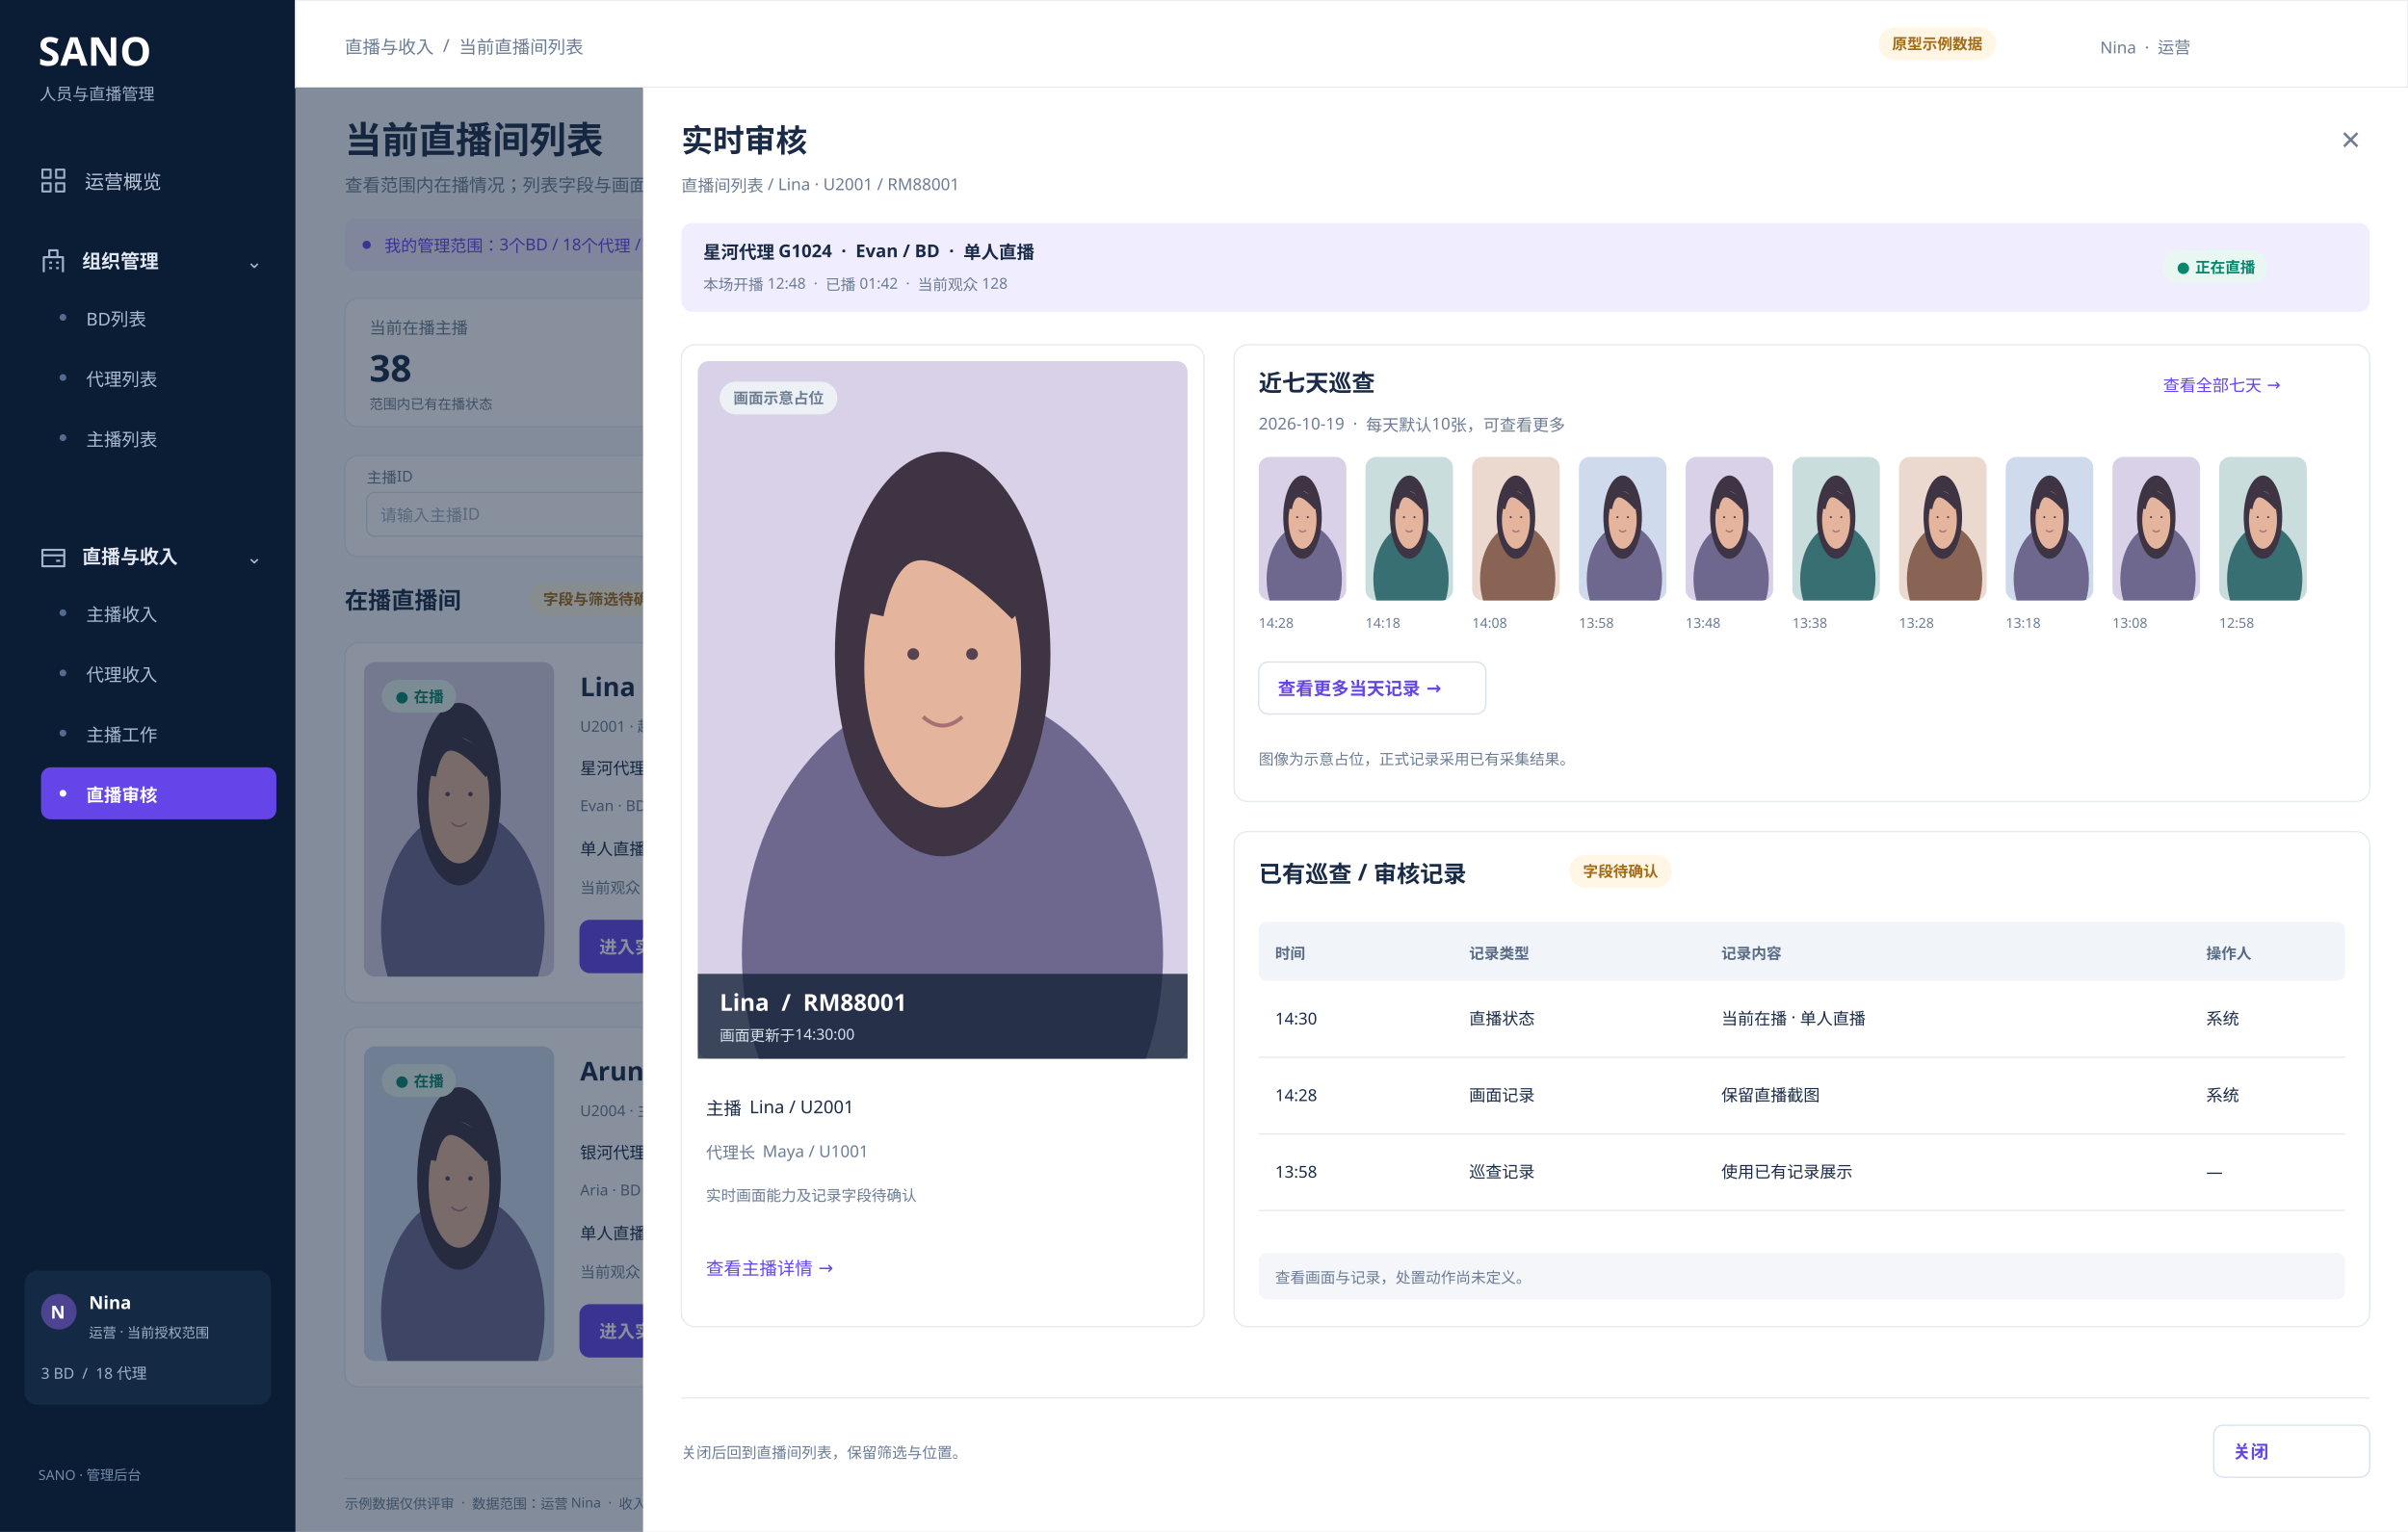
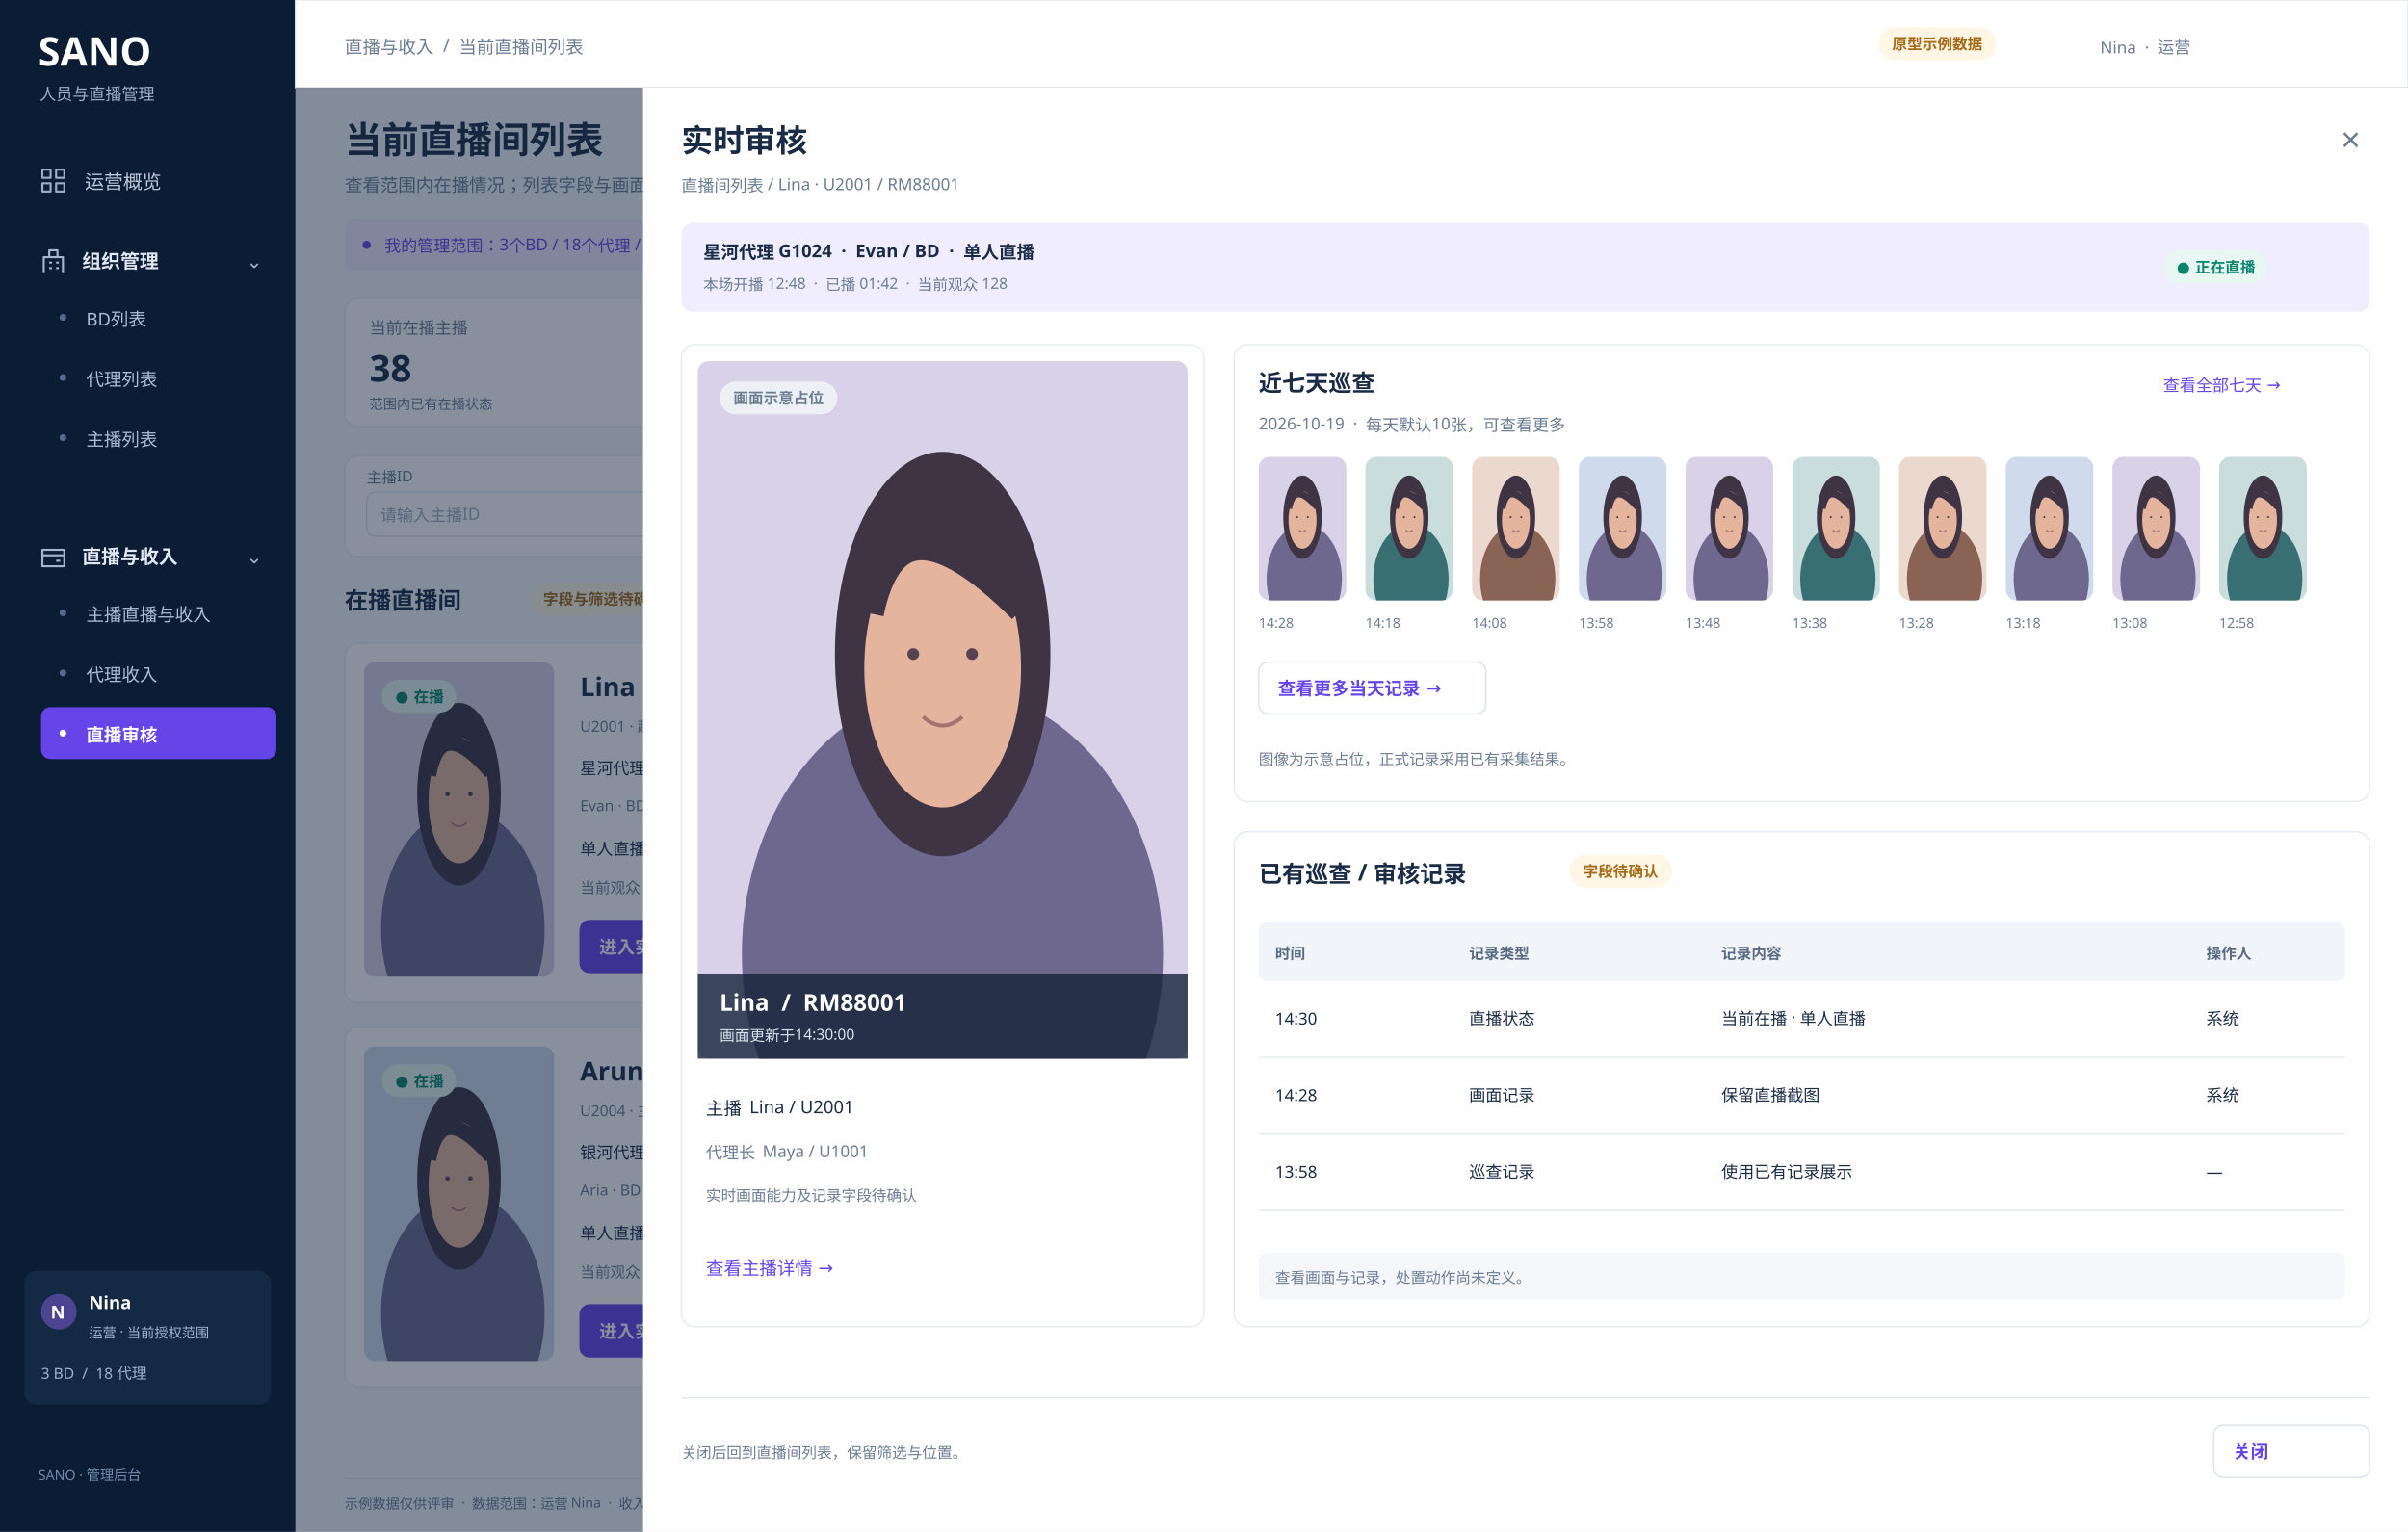
<svg xmlns="http://www.w3.org/2000/svg" width="1760" height="1120" viewBox="0 0 1760 1120">
  <style>text{font-family:"Microsoft YaHei","Segoe UI",sans-serif}a{cursor:pointer}</style>
  <rect x="0" y="0" width="1760" height="1120" rx="0" fill="#F5F7FB" stroke="none" />
  <rect x="0" y="0" width="216" height="1120" rx="0" fill="#0B1C35" stroke="none" />
  <text xml:space="preserve" x="28" y="48" font-size="29" fill="white" font-weight="750">SANO</text>
  <text xml:space="preserve" x="29" y="73" font-size="12" fill="#A0B0C7" font-weight="400">人员与直播管理</text>
  <a href="admin-01-01-01-我的运营概览.svg">
    <path d="M2 2h6v6H2z M12 2h6v6h-6z M2 12h6v6H2z M12 12h6v6h-6z" transform="translate(29,122)" fill="none" stroke="#9CAEC6" stroke-width="1.5" stroke-linejoin="round" />
    <text xml:space="preserve" x="62" y="138" font-size="14" fill="#BBC8D9" font-weight="400">运营概览</text>
  </a>
  <path d="M3 18V7h14v11 M7 7V2h6v5 M7 11h2 M12 11h2 M7 15h2 M12 15h2" transform="translate(29,181)" fill="none" stroke="#A4B6CF" stroke-width="1.5" stroke-linejoin="round" />
  <text xml:space="preserve" x="60" y="196" font-size="14" fill="#E1E8F3" font-weight="600">组织管理</text>
  <text xml:space="preserve" x="180" y="196" font-size="14" fill="#A4B6CF" font-weight="400">⌄</text>
  <a href="admin-02-01-01-BD列表.svg">
    <circle cx="46" cy="232" r="2.5" fill="#536C8D" />
    <text xml:space="preserve" x="63" y="238" font-size="13" fill="#AABDD3" font-weight="400">BD列表</text>
  </a>
  <a href="admin-03-01-01-代理树形列表.svg">
    <circle cx="46" cy="276" r="2.5" fill="#536C8D" />
    <text xml:space="preserve" x="63" y="282" font-size="13" fill="#AABDD3" font-weight="400">代理列表</text>
  </a>
  <a href="admin-04-01-01-主播列表.svg">
    <circle cx="46" cy="320" r="2.5" fill="#536C8D" />
    <text xml:space="preserve" x="63" y="326" font-size="13" fill="#AABDD3" font-weight="400">主播列表</text>
  </a>
  <path d="M2 5h16v12H2z M2 9h16 M12 13h3" transform="translate(29,397)" fill="none" stroke="#A4B6CF" stroke-width="1.5" stroke-linejoin="round" />
  <text xml:space="preserve" x="60" y="412" font-size="14" fill="#E1E8F3" font-weight="600">直播与收入</text>
  <text xml:space="preserve" x="180" y="412" font-size="14" fill="#A4B6CF" font-weight="400">⌄</text>
-   <a href="admin-05-01-01-主播收入数据.svg">
+   <a href="admin-05-01-01-主播直播与收入.svg">
    <circle cx="46" cy="448" r="2.5" fill="#536C8D" />
-     <text xml:space="preserve" x="63" y="454" font-size="13" fill="#AABDD3" font-weight="400">主播收入</text>
+     <text xml:space="preserve" x="63" y="454" font-size="13" fill="#AABDD3" font-weight="400">主播直播与收入</text>
  </a>
  <a href="admin-06-01-01-代理收入数据.svg">
    <circle cx="46" cy="492" r="2.5" fill="#536C8D" />
    <text xml:space="preserve" x="63" y="498" font-size="13" fill="#AABDD3" font-weight="400">代理收入</text>
  </a>
-   <a href="admin-07-01-01-主播工作数据.svg">
-     <circle cx="46" cy="536" r="2.5" fill="#536C8D" />
-     <text xml:space="preserve" x="63" y="542" font-size="13" fill="#AABDD3" font-weight="400">主播工作</text>
-   </a>
  <a href="admin-08-01-01-当前直播间列表.svg">
-     <rect x="30" y="561" width="172" height="38" rx="7" fill="#6545E8" stroke="none" />
-     <circle cx="46" cy="580" r="2.5" fill="white" />
-     <text xml:space="preserve" x="63" y="586" font-size="13" fill="white" font-weight="600">直播审核</text>
+     <rect x="30" y="517" width="172" height="38" rx="7" fill="#6545E8" stroke="none" />
+     <circle cx="46" cy="536" r="2.5" fill="white" />
+     <text xml:space="preserve" x="63" y="542" font-size="13" fill="white" font-weight="600">直播审核</text>
  </a>
  <rect x="18" y="929" width="180" height="98" rx="9" fill="#142943" stroke="none" />
  <circle cx="43" cy="959" r="13" fill="#4C4490" />
  <text xml:space="preserve" x="37" y="964" font-size="13" fill="white" font-weight="600">N</text>
  <text xml:space="preserve" x="65" y="957" font-size="13" fill="white" font-weight="600">Nina</text>
  <text xml:space="preserve" x="65" y="978" font-size="10" fill="#A1B2CB" font-weight="400">运营 · 当前授权范围</text>
  <text xml:space="preserve" x="30" y="1008" font-size="11" fill="#A1B2CB" font-weight="400">3 BD  /  18 代理</text>
  <text xml:space="preserve" x="28" y="1082" font-size="10" fill="#738CA9" font-weight="400">SANO · 管理后台</text>
  <rect x="216" y="0" width="1544" height="64" rx="0" fill="white" stroke="#E5EAF2" />
  <text xml:space="preserve" x="252" y="39" font-size="13" fill="#6B7C93" font-weight="400">直播与收入  /  当前直播间列表</text>
  <rect x="1373" y="20" width="86" height="24" rx="12" fill="#FFF6E5" stroke="none" />
  <text xml:space="preserve" x="1383" y="36" font-size="11" fill="#A46B16" font-weight="550">原型示例数据</text>
  <text xml:space="preserve" x="1535" y="39" font-size="12" fill="#6B7C93" font-weight="400">Nina  ·  运营</text>
  <text xml:space="preserve" x="252" y="112" font-size="27" fill="#192B46" font-weight="700">当前直播间列表</text>
  <text xml:space="preserve" x="252" y="140" font-size="13" fill="#6B7C93" font-weight="400">查看范围内在播情况；列表字段与画面方式为待确认示意</text>
  <rect x="1519" y="89" width="86" height="24" rx="12" fill="#F0EDFF" stroke="none" />
  <text xml:space="preserve" x="1529" y="105" font-size="11" fill="#6545E8" font-weight="550">我的授权范围</text>
  <path d="M252 1081H1724" transform="" stroke="#E5EAF2" fill="none" />
  <text xml:space="preserve" x="252" y="1103" font-size="10" fill="#6B7C93" font-weight="400">示例数据仅供评审  ·  数据范围：运营 Nina  ·  收入 USD  ·  余额按所标单位  ·  时区 UTC+8</text>
  <text xml:space="preserve" x="1470" y="1103" font-size="10" fill="#6B7C93" font-weight="400">admin-08-02-01  /  V1</text>
  <rect x="252" y="160" width="1472" height="38" rx="7" fill="#F0EDFF" stroke="none" />
  <circle cx="268" cy="179" r="3" fill="#6545E8" />
  <text xml:space="preserve" x="281" y="184" font-size="12" fill="#6545E8" font-weight="400">我的管理范围：3个BD / 18个代理 / 280名主播</text>
  <text xml:space="preserve" x="1446" y="184" font-size="11" fill="#6B7C93" font-weight="400">今日数据更新于 14:30</text>
  <rect x="252" y="218" width="481.333" height="94" rx="10" fill="white" stroke="#E5EAF2" />
  <text xml:space="preserve" x="270" y="244" font-size="12" fill="#6B7C93" font-weight="400">当前在播主播</text>
  <text xml:space="preserve" x="270" y="279" font-size="27" fill="#192B46" font-weight="650">38</text>
  <text xml:space="preserve" x="270" y="299" font-size="10" fill="#6B7C93" font-weight="400">范围内已有在播状态</text>
  <rect x="747.333" y="218" width="481.333" height="94" rx="10" fill="white" stroke="#E5EAF2" />
  <text xml:space="preserve" x="765.333" y="244" font-size="12" fill="#6B7C93" font-weight="400">当前直播间</text>
  <text xml:space="preserve" x="765.333" y="279" font-size="27" fill="#192B46" font-weight="650">32</text>
  <text xml:space="preserve" x="765.333" y="299" font-size="10" fill="#6B7C93" font-weight="400">主播人数与房间数分别展示</text>
  <a href="admin-04-01-01-主播列表.svg">
    <rect x="1242.667" y="218" width="481.333" height="94" rx="10" fill="white" stroke="#E5EAF2" />
    <text xml:space="preserve" x="1260.667" y="244" font-size="12" fill="#6B7C93" font-weight="400">我的主播</text>
    <text xml:space="preserve" x="1260.667" y="279" font-size="27" fill="#192B46" font-weight="650">280</text>
    <text xml:space="preserve" x="1260.667" y="299" font-size="10" fill="#6B7C93" font-weight="400">可进入人员列表</text>
  </a>
  <rect x="252" y="333" width="1472" height="74" rx="10" fill="white" stroke="#E5EAF2" />
  <text xml:space="preserve" x="268" y="353" font-size="11" fill="#6B7C93" font-weight="500">主播ID</text>
  <rect x="268" y="360" width="240" height="32" rx="6" fill="white" stroke="#DDE4EF" />
  <text xml:space="preserve" x="278" y="381" font-size="12" fill="#A0ACBD" font-weight="400">请输入主播ID</text>
  <text xml:space="preserve" x="520" y="353" font-size="11" fill="#6B7C93" font-weight="500">代理ID</text>
  <rect x="520" y="360" width="240" height="32" rx="6" fill="white" stroke="#DDE4EF" />
  <text xml:space="preserve" x="530" y="381" font-size="12" fill="#A0ACBD" font-weight="400">请输入代理ID</text>
  <text xml:space="preserve" x="772" y="353" font-size="11" fill="#6B7C93" font-weight="500">渠道类型</text>
  <rect x="772" y="360" width="240" height="32" rx="6" fill="white" stroke="#DDE4EF" />
  <text xml:space="preserve" x="782" y="381" font-size="12" fill="#192B46" font-weight="400">全部直播渠道</text>
  <text xml:space="preserve" x="992" y="381" font-size="13" fill="#6B7C93" font-weight="400">⌄</text>
  <rect x="1540" y="360" width="68" height="32" rx="7" fill="white" stroke="#DAE1ED" />
  <text xml:space="preserve" x="1554" y="381" font-size="13" fill="#6545E8" font-weight="550">重置</text>
  <rect x="1620" y="360" width="88" height="32" rx="7" fill="#6545E8" stroke="#6545E8" />
  <text xml:space="preserve" x="1634" y="381" font-size="13" fill="white" font-weight="550">查询</text>
  <text xml:space="preserve" x="252" y="445" font-size="17" fill="#192B46" font-weight="650">在播直播间</text>
  <rect x="387" y="426" width="108" height="24" rx="12" fill="#FFF6E5" stroke="none" />
  <text xml:space="preserve" x="397" y="442" font-size="11" fill="#A46B16" font-weight="550">字段与筛选待确认</text>
  <rect x="252" y="470" width="474" height="263" rx="10" fill="white" stroke="#E5EAF2" />
  <rect x="266" y="484" width="139" height="230" rx="8" fill="#D8D1E7" stroke="none" />
  <g clip-path="url(#clip-19-266-484)">
    <defs>
      <clipPath id="clip-19-266-484">
        <rect x="266" y="484" width="139" height="230" rx="8" />
      </clipPath>
    </defs>
    <ellipse cx="338.28" cy="679.5" rx="59.77" ry="87.4" fill="#6E688E" />
    <ellipse cx="335.5" cy="580.6" rx="30.58" ry="66.7" fill="#3E3444" />
    <ellipse cx="335.5" cy="585.2" rx="22.24" ry="46" fill="#E5B49D" />
    <path d="M313.26 566.8Q321.6 520.8 359.13 564.5" stroke="#3E3444" stroke-width="11.12" fill="none" />
    <circle cx="327.16" cy="580.6" r="1.668" fill="#574350" />
    <circle cx="343.84" cy="580.6" r="1.668" fill="#574350" />
    <path d="M329.94 601.3q5.56 5.75 11.12 0" stroke="#A97074" stroke-width="1.112" fill="none" />
  </g>
  <rect x="279" y="497" width="54.32" height="24" rx="12" fill="#E8F7F1" stroke="none" />
  <text xml:space="preserve" x="289" y="513" font-size="11" fill="#07866C" font-weight="550">● 在播</text>
  <text xml:space="preserve" x="424" y="509" font-size="19" fill="#192B46" font-weight="650">Lina</text>
  <text xml:space="preserve" x="424" y="535" font-size="11" fill="#6B7C93" font-weight="400">U2001 · 超级主播</text>
  <text xml:space="preserve" x="424" y="566" font-size="12" fill="#192B46" font-weight="400">星河代理 / G1024</text>
  <text xml:space="preserve" x="424" y="593" font-size="11" fill="#6B7C93" font-weight="400">Evan · BD</text>
  <text xml:space="preserve" x="424" y="625" font-size="12" fill="#192B46" font-weight="400">单人直播 · 01:42</text>
  <text xml:space="preserve" x="424" y="653" font-size="11" fill="#6B7C93" font-weight="400">当前观众 128  ·  RM88001</text>
  <a href="admin-08-02-01-实时审核.svg">
    <rect x="424" y="673" width="154" height="38" rx="7" fill="#6545E8" stroke="#6545E8" />
    <text xml:space="preserve" x="438" y="697" font-size="13" fill="white" font-weight="550">进入实时审核 →</text>
  </a>
  <rect x="751" y="470" width="474" height="263" rx="10" fill="white" stroke="#E5EAF2" />
  <rect x="765" y="484" width="139" height="230" rx="8" fill="#C9DDDC" stroke="none" />
  <g clip-path="url(#clip-19-765-484)">
    <defs>
      <clipPath id="clip-19-765-484">
        <rect x="765" y="484" width="139" height="230" rx="8" />
      </clipPath>
    </defs>
    <ellipse cx="837.28" cy="679.5" rx="59.77" ry="87.4" fill="#386F73" />
    <ellipse cx="834.5" cy="580.6" rx="30.58" ry="66.7" fill="#3E3444" />
    <ellipse cx="834.5" cy="585.2" rx="22.24" ry="46" fill="#E5B49D" />
    <path d="M812.26 566.8Q820.6 520.8 858.13 564.5" stroke="#3E3444" stroke-width="11.12" fill="none" />
    <circle cx="826.16" cy="580.6" r="1.668" fill="#574350" />
    <circle cx="842.84" cy="580.6" r="1.668" fill="#574350" />
    <path d="M828.94 601.3q5.56 5.75 11.12 0" stroke="#A97074" stroke-width="1.112" fill="none" />
  </g>
  <rect x="778" y="497" width="54.32" height="24" rx="12" fill="#E8F7F1" stroke="none" />
  <text xml:space="preserve" x="788" y="513" font-size="11" fill="#07866C" font-weight="550">● 在播</text>
  <text xml:space="preserve" x="923" y="509" font-size="19" fill="#192B46" font-weight="650">Nok</text>
  <text xml:space="preserve" x="923" y="535" font-size="11" fill="#6B7C93" font-weight="400">U2002 · 优质主播</text>
  <text xml:space="preserve" x="923" y="566" font-size="12" fill="#192B46" font-weight="400">晨星代理 / G1101</text>
  <text xml:space="preserve" x="923" y="593" font-size="11" fill="#6B7C93" font-weight="400">Evan · BD</text>
  <text xml:space="preserve" x="923" y="625" font-size="12" fill="#192B46" font-weight="400">多人视频直播 · 00:58</text>
  <text xml:space="preserve" x="923" y="653" font-size="11" fill="#6B7C93" font-weight="400">当前观众 86  ·  RM88002</text>
  <a href="admin-08-02-01-实时审核.svg">
    <rect x="923" y="673" width="154" height="38" rx="7" fill="#6545E8" stroke="#6545E8" />
    <text xml:space="preserve" x="937" y="697" font-size="13" fill="white" font-weight="550">进入实时审核 →</text>
  </a>
  <rect x="1250" y="470" width="474" height="263" rx="10" fill="white" stroke="#E5EAF2" />
  <rect x="1264" y="484" width="139" height="230" rx="8" fill="#EBD9CF" stroke="none" />
  <g clip-path="url(#clip-19-1264-484)">
    <defs>
      <clipPath id="clip-19-1264-484">
        <rect x="1264" y="484" width="139" height="230" rx="8" />
      </clipPath>
    </defs>
    <ellipse cx="1336.28" cy="679.5" rx="59.77" ry="87.4" fill="#896353" />
    <ellipse cx="1333.5" cy="580.6" rx="30.58" ry="66.7" fill="#3E3444" />
    <ellipse cx="1333.5" cy="585.2" rx="22.24" ry="46" fill="#E5B49D" />
    <path d="M1311.26 566.8Q1319.6 520.8 1357.13 564.5" stroke="#3E3444" stroke-width="11.12" fill="none" />
    <circle cx="1325.16" cy="580.6" r="1.668" fill="#574350" />
    <circle cx="1341.84" cy="580.6" r="1.668" fill="#574350" />
    <path d="M1327.94 601.3q5.56 5.75 11.12 0" stroke="#A97074" stroke-width="1.112" fill="none" />
  </g>
  <rect x="1277" y="497" width="54.32" height="24" rx="12" fill="#E8F7F1" stroke="none" />
  <text xml:space="preserve" x="1287" y="513" font-size="11" fill="#07866C" font-weight="550">● 在播</text>
  <text xml:space="preserve" x="1422" y="509" font-size="19" fill="#192B46" font-weight="650">June</text>
  <text xml:space="preserve" x="1422" y="535" font-size="11" fill="#6B7C93" font-weight="400">U2003 · 主播</text>
  <text xml:space="preserve" x="1422" y="566" font-size="12" fill="#192B46" font-weight="400">星芒代理 / G1201</text>
  <text xml:space="preserve" x="1422" y="593" font-size="11" fill="#6B7C93" font-weight="400">Evan · BD</text>
  <text xml:space="preserve" x="1422" y="625" font-size="12" fill="#192B46" font-weight="400">音频直播 · 02:10</text>
  <text xml:space="preserve" x="1422" y="653" font-size="11" fill="#6B7C93" font-weight="400">当前观众 42  ·  RM88003</text>
  <a href="admin-08-02-01-实时审核.svg">
    <rect x="1422" y="673" width="154" height="38" rx="7" fill="#6545E8" stroke="#6545E8" />
    <text xml:space="preserve" x="1436" y="697" font-size="13" fill="white" font-weight="550">进入实时审核 →</text>
  </a>
  <rect x="252" y="751" width="474" height="263" rx="10" fill="white" stroke="#E5EAF2" />
  <rect x="266" y="765" width="139" height="230" rx="8" fill="#CFDAEC" stroke="none" />
  <g clip-path="url(#clip-19-266-765)">
    <defs>
      <clipPath id="clip-19-266-765">
        <rect x="266" y="765" width="139" height="230" rx="8" />
      </clipPath>
    </defs>
    <ellipse cx="338.28" cy="960.5" rx="59.77" ry="87.4" fill="#6E688E" />
    <ellipse cx="335.5" cy="861.6" rx="30.58" ry="66.7" fill="#3E3444" />
    <ellipse cx="335.5" cy="866.2" rx="22.24" ry="46" fill="#E5B49D" />
    <path d="M313.26 847.8Q321.6 801.8 359.13 845.5" stroke="#3E3444" stroke-width="11.12" fill="none" />
    <circle cx="327.16" cy="861.6" r="1.668" fill="#574350" />
    <circle cx="343.84" cy="861.6" r="1.668" fill="#574350" />
    <path d="M329.94 882.3q5.56 5.75 11.12 0" stroke="#A97074" stroke-width="1.112" fill="none" />
  </g>
  <rect x="279" y="778" width="54.32" height="24" rx="12" fill="#E8F7F1" stroke="none" />
  <text xml:space="preserve" x="289" y="794" font-size="11" fill="#07866C" font-weight="550">● 在播</text>
  <text xml:space="preserve" x="424" y="790" font-size="19" fill="#192B46" font-weight="650">Arun</text>
  <text xml:space="preserve" x="424" y="816" font-size="11" fill="#6B7C93" font-weight="400">U2004 · 主播</text>
  <text xml:space="preserve" x="424" y="847" font-size="12" fill="#192B46" font-weight="400">银河代理 / G2100</text>
  <text xml:space="preserve" x="424" y="874" font-size="11" fill="#6B7C93" font-weight="400">Aria · BD</text>
  <text xml:space="preserve" x="424" y="906" font-size="12" fill="#192B46" font-weight="400">单人直播 · 01:42</text>
  <text xml:space="preserve" x="424" y="934" font-size="11" fill="#6B7C93" font-weight="400">当前观众 65  ·  RM88004</text>
  <a href="admin-08-02-01-实时审核.svg">
    <rect x="424" y="954" width="154" height="38" rx="7" fill="#6545E8" stroke="#6545E8" />
    <text xml:space="preserve" x="438" y="978" font-size="13" fill="white" font-weight="550">进入实时审核 →</text>
  </a>
  <rect x="751" y="751" width="474" height="263" rx="10" fill="white" stroke="#E5EAF2" />
  <rect x="765" y="765" width="139" height="230" rx="8" fill="#E3D1D8" stroke="none" />
  <g clip-path="url(#clip-19-765-765)">
    <defs>
      <clipPath id="clip-19-765-765">
        <rect x="765" y="765" width="139" height="230" rx="8" />
      </clipPath>
    </defs>
    <ellipse cx="837.28" cy="960.5" rx="59.77" ry="87.4" fill="#386F73" />
    <ellipse cx="834.5" cy="861.6" rx="30.58" ry="66.7" fill="#3E3444" />
    <ellipse cx="834.5" cy="866.2" rx="22.24" ry="46" fill="#E5B49D" />
    <path d="M812.26 847.8Q820.6 801.8 858.13 845.5" stroke="#3E3444" stroke-width="11.12" fill="none" />
    <circle cx="826.16" cy="861.6" r="1.668" fill="#574350" />
    <circle cx="842.84" cy="861.6" r="1.668" fill="#574350" />
    <path d="M828.94 882.3q5.56 5.75 11.12 0" stroke="#A97074" stroke-width="1.112" fill="none" />
  </g>
  <rect x="778" y="778" width="54.32" height="24" rx="12" fill="#E8F7F1" stroke="none" />
  <text xml:space="preserve" x="788" y="794" font-size="11" fill="#07866C" font-weight="550">● 在播</text>
  <text xml:space="preserve" x="923" y="790" font-size="19" fill="#192B46" font-weight="650">Ploy</text>
  <text xml:space="preserve" x="923" y="816" font-size="11" fill="#6B7C93" font-weight="400">U2005 · 优质主播</text>
  <text xml:space="preserve" x="923" y="847" font-size="12" fill="#192B46" font-weight="400">蓝湾代理 / G3100</text>
  <text xml:space="preserve" x="923" y="874" font-size="11" fill="#6B7C93" font-weight="400">Nina · 运营</text>
  <text xml:space="preserve" x="923" y="906" font-size="12" fill="#192B46" font-weight="400">多人视频直播 · 00:58</text>
  <text xml:space="preserve" x="923" y="934" font-size="11" fill="#6B7C93" font-weight="400">当前观众 34  ·  RM88005</text>
  <a href="admin-08-02-01-实时审核.svg">
    <rect x="923" y="954" width="154" height="38" rx="7" fill="#6545E8" stroke="#6545E8" />
    <text xml:space="preserve" x="937" y="978" font-size="13" fill="white" font-weight="550">进入实时审核 →</text>
  </a>
  <rect x="1250" y="751" width="474" height="263" rx="10" fill="white" stroke="#E5EAF2" />
  <rect x="1264" y="765" width="139" height="230" rx="8" fill="#D8D1E7" stroke="none" />
  <g clip-path="url(#clip-19-1264-765)">
    <defs>
      <clipPath id="clip-19-1264-765">
        <rect x="1264" y="765" width="139" height="230" rx="8" />
      </clipPath>
    </defs>
    <ellipse cx="1336.28" cy="960.5" rx="59.77" ry="87.4" fill="#896353" />
    <ellipse cx="1333.5" cy="861.6" rx="30.58" ry="66.7" fill="#3E3444" />
    <ellipse cx="1333.5" cy="866.2" rx="22.24" ry="46" fill="#E5B49D" />
    <path d="M1311.26 847.8Q1319.6 801.8 1357.13 845.5" stroke="#3E3444" stroke-width="11.12" fill="none" />
    <circle cx="1325.16" cy="861.6" r="1.668" fill="#574350" />
    <circle cx="1341.84" cy="861.6" r="1.668" fill="#574350" />
    <path d="M1327.94 882.3q5.56 5.75 11.12 0" stroke="#A97074" stroke-width="1.112" fill="none" />
  </g>
  <rect x="1277" y="778" width="54.32" height="24" rx="12" fill="#E8F7F1" stroke="none" />
  <text xml:space="preserve" x="1287" y="794" font-size="11" fill="#07866C" font-weight="550">● 在播</text>
  <text xml:space="preserve" x="1422" y="790" font-size="19" fill="#192B46" font-weight="650">Mina</text>
  <text xml:space="preserve" x="1422" y="816" font-size="11" fill="#6B7C93" font-weight="400">U2006 · 主播</text>
  <text xml:space="preserve" x="1422" y="847" font-size="12" fill="#192B46" font-weight="400">海蓝代理 / G3200</text>
  <text xml:space="preserve" x="1422" y="874" font-size="11" fill="#6B7C93" font-weight="400">Max · BD</text>
  <text xml:space="preserve" x="1422" y="906" font-size="12" fill="#192B46" font-weight="400">音频直播 · 02:10</text>
  <text xml:space="preserve" x="1422" y="934" font-size="11" fill="#6B7C93" font-weight="400">当前观众 51  ·  RM88006</text>
  <a href="admin-08-02-01-实时审核.svg">
    <rect x="1422" y="954" width="154" height="38" rx="7" fill="#6545E8" stroke="#6545E8" />
    <text xml:space="preserve" x="1436" y="978" font-size="13" fill="white" font-weight="550">进入实时审核 →</text>
  </a>
  <a href="admin-08-01-01-当前直播间列表.svg">
    <rect x="216" y="64" width="1544" height="1056" rx="0" fill="#10223B80" stroke="none" />
  </a>
  <rect x="470" y="64" width="1290" height="1056" rx="0" fill="white" stroke="none" />
  <text xml:space="preserve" x="498" y="111" font-size="23" fill="#192B46" font-weight="650">实时审核</text>
  <text xml:space="preserve" x="498" y="140" font-size="12" fill="#6B7C93" font-weight="400">直播间列表 / Lina · U2001 / RM88001</text>
  <a href="admin-08-01-01-当前直播间列表.svg">
    <text xml:space="preserve" x="1711" y="111" font-size="25" fill="#6B7C93" font-weight="400">×</text>
  </a>
  <rect x="498" y="163" width="1234" height="65" rx="8" fill="#F0EDFF" stroke="none" />
  <text xml:space="preserve" x="514" y="189" font-size="13" fill="#192B46" font-weight="550">星河代理 G1024  ·  Evan / BD  ·  单人直播</text>
  <text xml:space="preserve" x="514" y="212" font-size="11" fill="#6B7C93" font-weight="400">本场开播 12:48  ·  已播 01:42  ·  当前观众 128</text>
  <rect x="1581" y="183" width="76.32" height="24" rx="12" fill="#E8F7F1" stroke="none" />
  <text xml:space="preserve" x="1591" y="199" font-size="11" fill="#07866C" font-weight="550">● 正在直播</text>
  <rect x="498" y="252" width="382" height="718" rx="10" fill="white" stroke="#E5EAF2" />
  <rect x="510" y="264" width="358" height="510" rx="8" fill="#D8D1E7" stroke="none" />
  <g clip-path="url(#clip-19-510-264)">
    <defs>
      <clipPath id="clip-19-510-264">
        <rect x="510" y="264" width="358" height="510" rx="8" />
      </clipPath>
    </defs>
    <ellipse cx="696.16" cy="697.5" rx="153.94" ry="193.8" fill="#6E688E" />
    <ellipse cx="689" cy="478.2" rx="78.76" ry="147.9" fill="#3E3444" />
    <ellipse cx="689" cy="488.4" rx="57.28" ry="102" fill="#E5B49D" />
    <path d="M631.72 447.6Q653.2 345.6 749.86 442.5" stroke="#3E3444" stroke-width="28.64" fill="none" />
    <circle cx="667.52" cy="478.2" r="4.296" fill="#574350" />
    <circle cx="710.48" cy="478.2" r="4.296" fill="#574350" />
    <path d="M674.68 524.1q14.32 12.75 28.64 0" stroke="#A97074" stroke-width="2.864" fill="none" />
  </g>
  <rect x="526" y="279" width="86" height="24" rx="12" fill="#EDF1F6" stroke="none" />
  <text xml:space="preserve" x="536" y="295" font-size="11" fill="#6B7C93" font-weight="550">画面示意占位</text>
  <rect x="510" y="712" width="358" height="62" rx="0" fill="#142239CC" stroke="none" />
  <text xml:space="preserve" x="526" y="739" font-size="17" fill="white" font-weight="600">Lina  /  RM88001</text>
  <text xml:space="preserve" x="526" y="761" font-size="11" fill="#D9E3EE" font-weight="400">画面更新于14:30:00</text>
  <text xml:space="preserve" x="516" y="815" font-size="13" fill="#192B46" font-weight="400">主播  Lina / U2001</text>
  <text xml:space="preserve" x="516" y="847" font-size="12" fill="#6B7C93" font-weight="400">代理长  Maya / U1001</text>
  <text xml:space="preserve" x="516" y="878" font-size="11" fill="#6B7C93" font-weight="400">实时画面能力及记录字段待确认</text>
  <a href="admin-04-02-01-主播详情.svg">
    <text xml:space="preserve" x="516" y="932" font-size="13" fill="#6545E8" font-weight="400">查看主播详情 →</text>
  </a>
  <rect x="902" y="252" width="830" height="334" rx="10" fill="white" stroke="#E5EAF2" />
  <text xml:space="preserve" x="920" y="286" font-size="17" fill="#192B46" font-weight="650">近七天巡查</text>
  <a href="admin-08-03-02-巡查记录-直播审核来源.svg">
    <text xml:space="preserve" x="1581" y="286" font-size="12" fill="#6545E8" font-weight="400">查看全部七天 →</text>
  </a>
  <text xml:space="preserve" x="920" y="314" font-size="12" fill="#6B7C93" font-weight="400">2026-10-19  ·  每天默认10张，可查看更多</text>
  <rect x="920" y="334" width="64" height="105" rx="8" fill="#D8D1E7" stroke="none" />
  <g clip-path="url(#clip-19-920-334)">
    <defs>
      <clipPath id="clip-19-920-334">
        <rect x="920" y="334" width="64" height="105" rx="8" />
      </clipPath>
    </defs>
    <ellipse cx="953.28" cy="423.25" rx="27.52" ry="39.9" fill="#6E688E" />
    <ellipse cx="952" cy="378.1" rx="14.08" ry="30.45" fill="#3E3444" />
    <ellipse cx="952" cy="380.2" rx="10.24" ry="21" fill="#E5B49D" />
    <path d="M941.76 371.8Q945.6 350.8 962.88 370.75" stroke="#3E3444" stroke-width="5.12" fill="none" />
    <circle cx="948.16" cy="378.1" r="0.768" fill="#574350" />
    <circle cx="955.84" cy="378.1" r="0.768" fill="#574350" />
    <path d="M949.44 387.55q2.56 2.625 5.12 0" stroke="#A97074" stroke-width="1" fill="none" />
  </g>
  <text xml:space="preserve" x="920" y="459" font-size="10" fill="#6B7C93" font-weight="400">14:28</text>
  <rect x="998" y="334" width="64" height="105" rx="8" fill="#C9DDDC" stroke="none" />
  <g clip-path="url(#clip-19-998-334)">
    <defs>
      <clipPath id="clip-19-998-334">
        <rect x="998" y="334" width="64" height="105" rx="8" />
      </clipPath>
    </defs>
    <ellipse cx="1031.28" cy="423.25" rx="27.52" ry="39.9" fill="#386F73" />
    <ellipse cx="1030" cy="378.1" rx="14.08" ry="30.45" fill="#3E3444" />
    <ellipse cx="1030" cy="380.2" rx="10.24" ry="21" fill="#E5B49D" />
    <path d="M1019.76 371.8Q1023.6 350.8 1040.88 370.75" stroke="#3E3444" stroke-width="5.12" fill="none" />
    <circle cx="1026.16" cy="378.1" r="0.768" fill="#574350" />
    <circle cx="1033.84" cy="378.1" r="0.768" fill="#574350" />
    <path d="M1027.44 387.55q2.56 2.625 5.12 0" stroke="#A97074" stroke-width="1" fill="none" />
  </g>
  <text xml:space="preserve" x="998" y="459" font-size="10" fill="#6B7C93" font-weight="400">14:18</text>
  <rect x="1076" y="334" width="64" height="105" rx="8" fill="#EBD9CF" stroke="none" />
  <g clip-path="url(#clip-19-1076-334)">
    <defs>
      <clipPath id="clip-19-1076-334">
        <rect x="1076" y="334" width="64" height="105" rx="8" />
      </clipPath>
    </defs>
    <ellipse cx="1109.28" cy="423.25" rx="27.52" ry="39.9" fill="#896353" />
    <ellipse cx="1108" cy="378.1" rx="14.08" ry="30.45" fill="#3E3444" />
    <ellipse cx="1108" cy="380.2" rx="10.24" ry="21" fill="#E5B49D" />
    <path d="M1097.76 371.8Q1101.6 350.8 1118.88 370.75" stroke="#3E3444" stroke-width="5.12" fill="none" />
    <circle cx="1104.16" cy="378.1" r="0.768" fill="#574350" />
    <circle cx="1111.84" cy="378.1" r="0.768" fill="#574350" />
    <path d="M1105.44 387.55q2.56 2.625 5.12 0" stroke="#A97074" stroke-width="1" fill="none" />
  </g>
  <text xml:space="preserve" x="1076" y="459" font-size="10" fill="#6B7C93" font-weight="400">14:08</text>
  <rect x="1154" y="334" width="64" height="105" rx="8" fill="#CFDAEC" stroke="none" />
  <g clip-path="url(#clip-19-1154-334)">
    <defs>
      <clipPath id="clip-19-1154-334">
        <rect x="1154" y="334" width="64" height="105" rx="8" />
      </clipPath>
    </defs>
    <ellipse cx="1187.28" cy="423.25" rx="27.52" ry="39.9" fill="#6E688E" />
    <ellipse cx="1186" cy="378.1" rx="14.08" ry="30.45" fill="#3E3444" />
    <ellipse cx="1186" cy="380.2" rx="10.24" ry="21" fill="#E5B49D" />
    <path d="M1175.76 371.8Q1179.6 350.8 1196.88 370.75" stroke="#3E3444" stroke-width="5.12" fill="none" />
    <circle cx="1182.16" cy="378.1" r="0.768" fill="#574350" />
    <circle cx="1189.84" cy="378.1" r="0.768" fill="#574350" />
    <path d="M1183.44 387.55q2.56 2.625 5.12 0" stroke="#A97074" stroke-width="1" fill="none" />
  </g>
  <text xml:space="preserve" x="1154" y="459" font-size="10" fill="#6B7C93" font-weight="400">13:58</text>
  <rect x="1232" y="334" width="64" height="105" rx="8" fill="#D8D1E7" stroke="none" />
  <g clip-path="url(#clip-19-1232-334)">
    <defs>
      <clipPath id="clip-19-1232-334">
        <rect x="1232" y="334" width="64" height="105" rx="8" />
      </clipPath>
    </defs>
    <ellipse cx="1265.28" cy="423.25" rx="27.52" ry="39.9" fill="#6E688E" />
    <ellipse cx="1264" cy="378.1" rx="14.08" ry="30.45" fill="#3E3444" />
    <ellipse cx="1264" cy="380.2" rx="10.24" ry="21" fill="#E5B49D" />
    <path d="M1253.76 371.8Q1257.6 350.8 1274.88 370.75" stroke="#3E3444" stroke-width="5.12" fill="none" />
    <circle cx="1260.16" cy="378.1" r="0.768" fill="#574350" />
    <circle cx="1267.84" cy="378.1" r="0.768" fill="#574350" />
    <path d="M1261.44 387.55q2.56 2.625 5.12 0" stroke="#A97074" stroke-width="1" fill="none" />
  </g>
  <text xml:space="preserve" x="1232" y="459" font-size="10" fill="#6B7C93" font-weight="400">13:48</text>
  <rect x="1310" y="334" width="64" height="105" rx="8" fill="#C9DDDC" stroke="none" />
  <g clip-path="url(#clip-19-1310-334)">
    <defs>
      <clipPath id="clip-19-1310-334">
        <rect x="1310" y="334" width="64" height="105" rx="8" />
      </clipPath>
    </defs>
    <ellipse cx="1343.28" cy="423.25" rx="27.52" ry="39.9" fill="#386F73" />
    <ellipse cx="1342" cy="378.1" rx="14.08" ry="30.45" fill="#3E3444" />
    <ellipse cx="1342" cy="380.2" rx="10.24" ry="21" fill="#E5B49D" />
    <path d="M1331.76 371.8Q1335.6 350.8 1352.88 370.75" stroke="#3E3444" stroke-width="5.12" fill="none" />
    <circle cx="1338.16" cy="378.1" r="0.768" fill="#574350" />
    <circle cx="1345.84" cy="378.1" r="0.768" fill="#574350" />
    <path d="M1339.44 387.55q2.56 2.625 5.12 0" stroke="#A97074" stroke-width="1" fill="none" />
  </g>
  <text xml:space="preserve" x="1310" y="459" font-size="10" fill="#6B7C93" font-weight="400">13:38</text>
  <rect x="1388" y="334" width="64" height="105" rx="8" fill="#EBD9CF" stroke="none" />
  <g clip-path="url(#clip-19-1388-334)">
    <defs>
      <clipPath id="clip-19-1388-334">
        <rect x="1388" y="334" width="64" height="105" rx="8" />
      </clipPath>
    </defs>
    <ellipse cx="1421.28" cy="423.25" rx="27.52" ry="39.9" fill="#896353" />
    <ellipse cx="1420" cy="378.1" rx="14.08" ry="30.45" fill="#3E3444" />
    <ellipse cx="1420" cy="380.2" rx="10.24" ry="21" fill="#E5B49D" />
    <path d="M1409.76 371.8Q1413.6 350.8 1430.88 370.75" stroke="#3E3444" stroke-width="5.12" fill="none" />
    <circle cx="1416.16" cy="378.1" r="0.768" fill="#574350" />
    <circle cx="1423.84" cy="378.1" r="0.768" fill="#574350" />
    <path d="M1417.44 387.55q2.56 2.625 5.12 0" stroke="#A97074" stroke-width="1" fill="none" />
  </g>
  <text xml:space="preserve" x="1388" y="459" font-size="10" fill="#6B7C93" font-weight="400">13:28</text>
  <rect x="1466" y="334" width="64" height="105" rx="8" fill="#CFDAEC" stroke="none" />
  <g clip-path="url(#clip-19-1466-334)">
    <defs>
      <clipPath id="clip-19-1466-334">
        <rect x="1466" y="334" width="64" height="105" rx="8" />
      </clipPath>
    </defs>
    <ellipse cx="1499.28" cy="423.25" rx="27.52" ry="39.9" fill="#6E688E" />
    <ellipse cx="1498" cy="378.1" rx="14.08" ry="30.45" fill="#3E3444" />
    <ellipse cx="1498" cy="380.2" rx="10.24" ry="21" fill="#E5B49D" />
    <path d="M1487.76 371.8Q1491.6 350.8 1508.88 370.75" stroke="#3E3444" stroke-width="5.12" fill="none" />
    <circle cx="1494.16" cy="378.1" r="0.768" fill="#574350" />
    <circle cx="1501.84" cy="378.1" r="0.768" fill="#574350" />
    <path d="M1495.44 387.55q2.56 2.625 5.12 0" stroke="#A97074" stroke-width="1" fill="none" />
  </g>
  <text xml:space="preserve" x="1466" y="459" font-size="10" fill="#6B7C93" font-weight="400">13:18</text>
  <rect x="1544" y="334" width="64" height="105" rx="8" fill="#D8D1E7" stroke="none" />
  <g clip-path="url(#clip-19-1544-334)">
    <defs>
      <clipPath id="clip-19-1544-334">
        <rect x="1544" y="334" width="64" height="105" rx="8" />
      </clipPath>
    </defs>
    <ellipse cx="1577.28" cy="423.25" rx="27.52" ry="39.9" fill="#6E688E" />
    <ellipse cx="1576" cy="378.1" rx="14.08" ry="30.45" fill="#3E3444" />
    <ellipse cx="1576" cy="380.2" rx="10.24" ry="21" fill="#E5B49D" />
    <path d="M1565.76 371.8Q1569.6 350.8 1586.88 370.75" stroke="#3E3444" stroke-width="5.12" fill="none" />
    <circle cx="1572.16" cy="378.1" r="0.768" fill="#574350" />
    <circle cx="1579.84" cy="378.1" r="0.768" fill="#574350" />
    <path d="M1573.44 387.55q2.56 2.625 5.12 0" stroke="#A97074" stroke-width="1" fill="none" />
  </g>
  <text xml:space="preserve" x="1544" y="459" font-size="10" fill="#6B7C93" font-weight="400">13:08</text>
  <rect x="1622" y="334" width="64" height="105" rx="8" fill="#C9DDDC" stroke="none" />
  <g clip-path="url(#clip-19-1622-334)">
    <defs>
      <clipPath id="clip-19-1622-334">
        <rect x="1622" y="334" width="64" height="105" rx="8" />
      </clipPath>
    </defs>
    <ellipse cx="1655.28" cy="423.25" rx="27.52" ry="39.9" fill="#386F73" />
    <ellipse cx="1654" cy="378.1" rx="14.08" ry="30.45" fill="#3E3444" />
    <ellipse cx="1654" cy="380.2" rx="10.24" ry="21" fill="#E5B49D" />
    <path d="M1643.76 371.8Q1647.6 350.8 1664.88 370.75" stroke="#3E3444" stroke-width="5.12" fill="none" />
    <circle cx="1650.16" cy="378.1" r="0.768" fill="#574350" />
    <circle cx="1657.84" cy="378.1" r="0.768" fill="#574350" />
    <path d="M1651.44 387.55q2.56 2.625 5.12 0" stroke="#A97074" stroke-width="1" fill="none" />
  </g>
  <text xml:space="preserve" x="1622" y="459" font-size="10" fill="#6B7C93" font-weight="400">12:58</text>
  <a href="admin-08-03-02-巡查记录-直播审核来源.svg">
    <rect x="920" y="484" width="166" height="38" rx="7" fill="white" stroke="#DAE1ED" />
    <text xml:space="preserve" x="934" y="508" font-size="13" fill="#6545E8" font-weight="550">查看更多当天记录 →</text>
  </a>
  <text xml:space="preserve" x="920" y="559" font-size="11" fill="#6B7C93" font-weight="400">图像为示意占位，正式记录采用已有采集结果。</text>
  <rect x="902" y="608" width="830" height="362" rx="10" fill="white" stroke="#E5EAF2" />
  <text xml:space="preserve" x="920" y="645" font-size="17" fill="#192B46" font-weight="650">已有巡查 / 审核记录</text>
  <rect x="1147" y="625" width="75" height="24" rx="12" fill="#FFF6E5" stroke="none" />
  <text xml:space="preserve" x="1157" y="641" font-size="11" fill="#A46B16" font-weight="550">字段待确认</text>
  <rect x="920" y="674" width="794" height="43" rx="6" fill="#F1F4F9" stroke="none" />
  <text xml:space="preserve" x="932" y="701" font-size="11" fill="#596B84" font-weight="600">时间</text>
  <text xml:space="preserve" x="1073.786" y="701" font-size="11" fill="#596B84" font-weight="600">记录类型</text>
  <text xml:space="preserve" x="1258.107" y="701" font-size="11" fill="#596B84" font-weight="600">记录内容</text>
  <text xml:space="preserve" x="1612.571" y="701" font-size="11" fill="#596B84" font-weight="600">操作人</text>
  <path d="M920 773H1714" transform="" stroke="#E5EAF2" fill="none" />
  <text xml:space="preserve" x="932" y="749" font-size="12" fill="#192B46" font-weight="400">14:30</text>
  <text xml:space="preserve" x="1073.786" y="749" font-size="12" fill="#192B46" font-weight="400">直播状态</text>
  <text xml:space="preserve" x="1258.107" y="749" font-size="12" fill="#192B46" font-weight="400">当前在播 · 单人直播</text>
  <text xml:space="preserve" x="1612.571" y="749" font-size="12" fill="#192B46" font-weight="400">系统</text>
  <path d="M920 829H1714" transform="" stroke="#E5EAF2" fill="none" />
  <text xml:space="preserve" x="932" y="805" font-size="12" fill="#192B46" font-weight="400">14:28</text>
  <text xml:space="preserve" x="1073.786" y="805" font-size="12" fill="#192B46" font-weight="400">画面记录</text>
  <text xml:space="preserve" x="1258.107" y="805" font-size="12" fill="#192B46" font-weight="400">保留直播截图</text>
  <text xml:space="preserve" x="1612.571" y="805" font-size="12" fill="#192B46" font-weight="400">系统</text>
  <path d="M920 885H1714" transform="" stroke="#E5EAF2" fill="none" />
  <text xml:space="preserve" x="932" y="861" font-size="12" fill="#192B46" font-weight="400">13:58</text>
  <text xml:space="preserve" x="1073.786" y="861" font-size="12" fill="#192B46" font-weight="400">巡查记录</text>
  <text xml:space="preserve" x="1258.107" y="861" font-size="12" fill="#192B46" font-weight="400">使用已有记录展示</text>
  <text xml:space="preserve" x="1612.571" y="861" font-size="12" fill="#192B46" font-weight="400">—</text>
  <rect x="920" y="916" width="794" height="34" rx="6" fill="#F4F6FA" stroke="none" />
  <text xml:space="preserve" x="932" y="938" font-size="11" fill="#6B7C93" font-weight="400">查看画面与记录，处置动作尚未定义。</text>
  <path d="M498 1022H1732" transform="" stroke="#E5EAF2" fill="none" />
  <text xml:space="preserve" x="498" y="1066" font-size="11" fill="#6B7C93" font-weight="400">关闭后回到直播间列表，保留筛选与位置。</text>
  <a href="admin-08-01-01-当前直播间列表.svg">
    <rect x="1618" y="1042" width="114" height="38" rx="7" fill="white" stroke="#DAE1ED" />
    <text xml:space="preserve" x="1632" y="1066" font-size="13" fill="#6545E8" font-weight="550">关闭</text>
  </a>
</svg>
